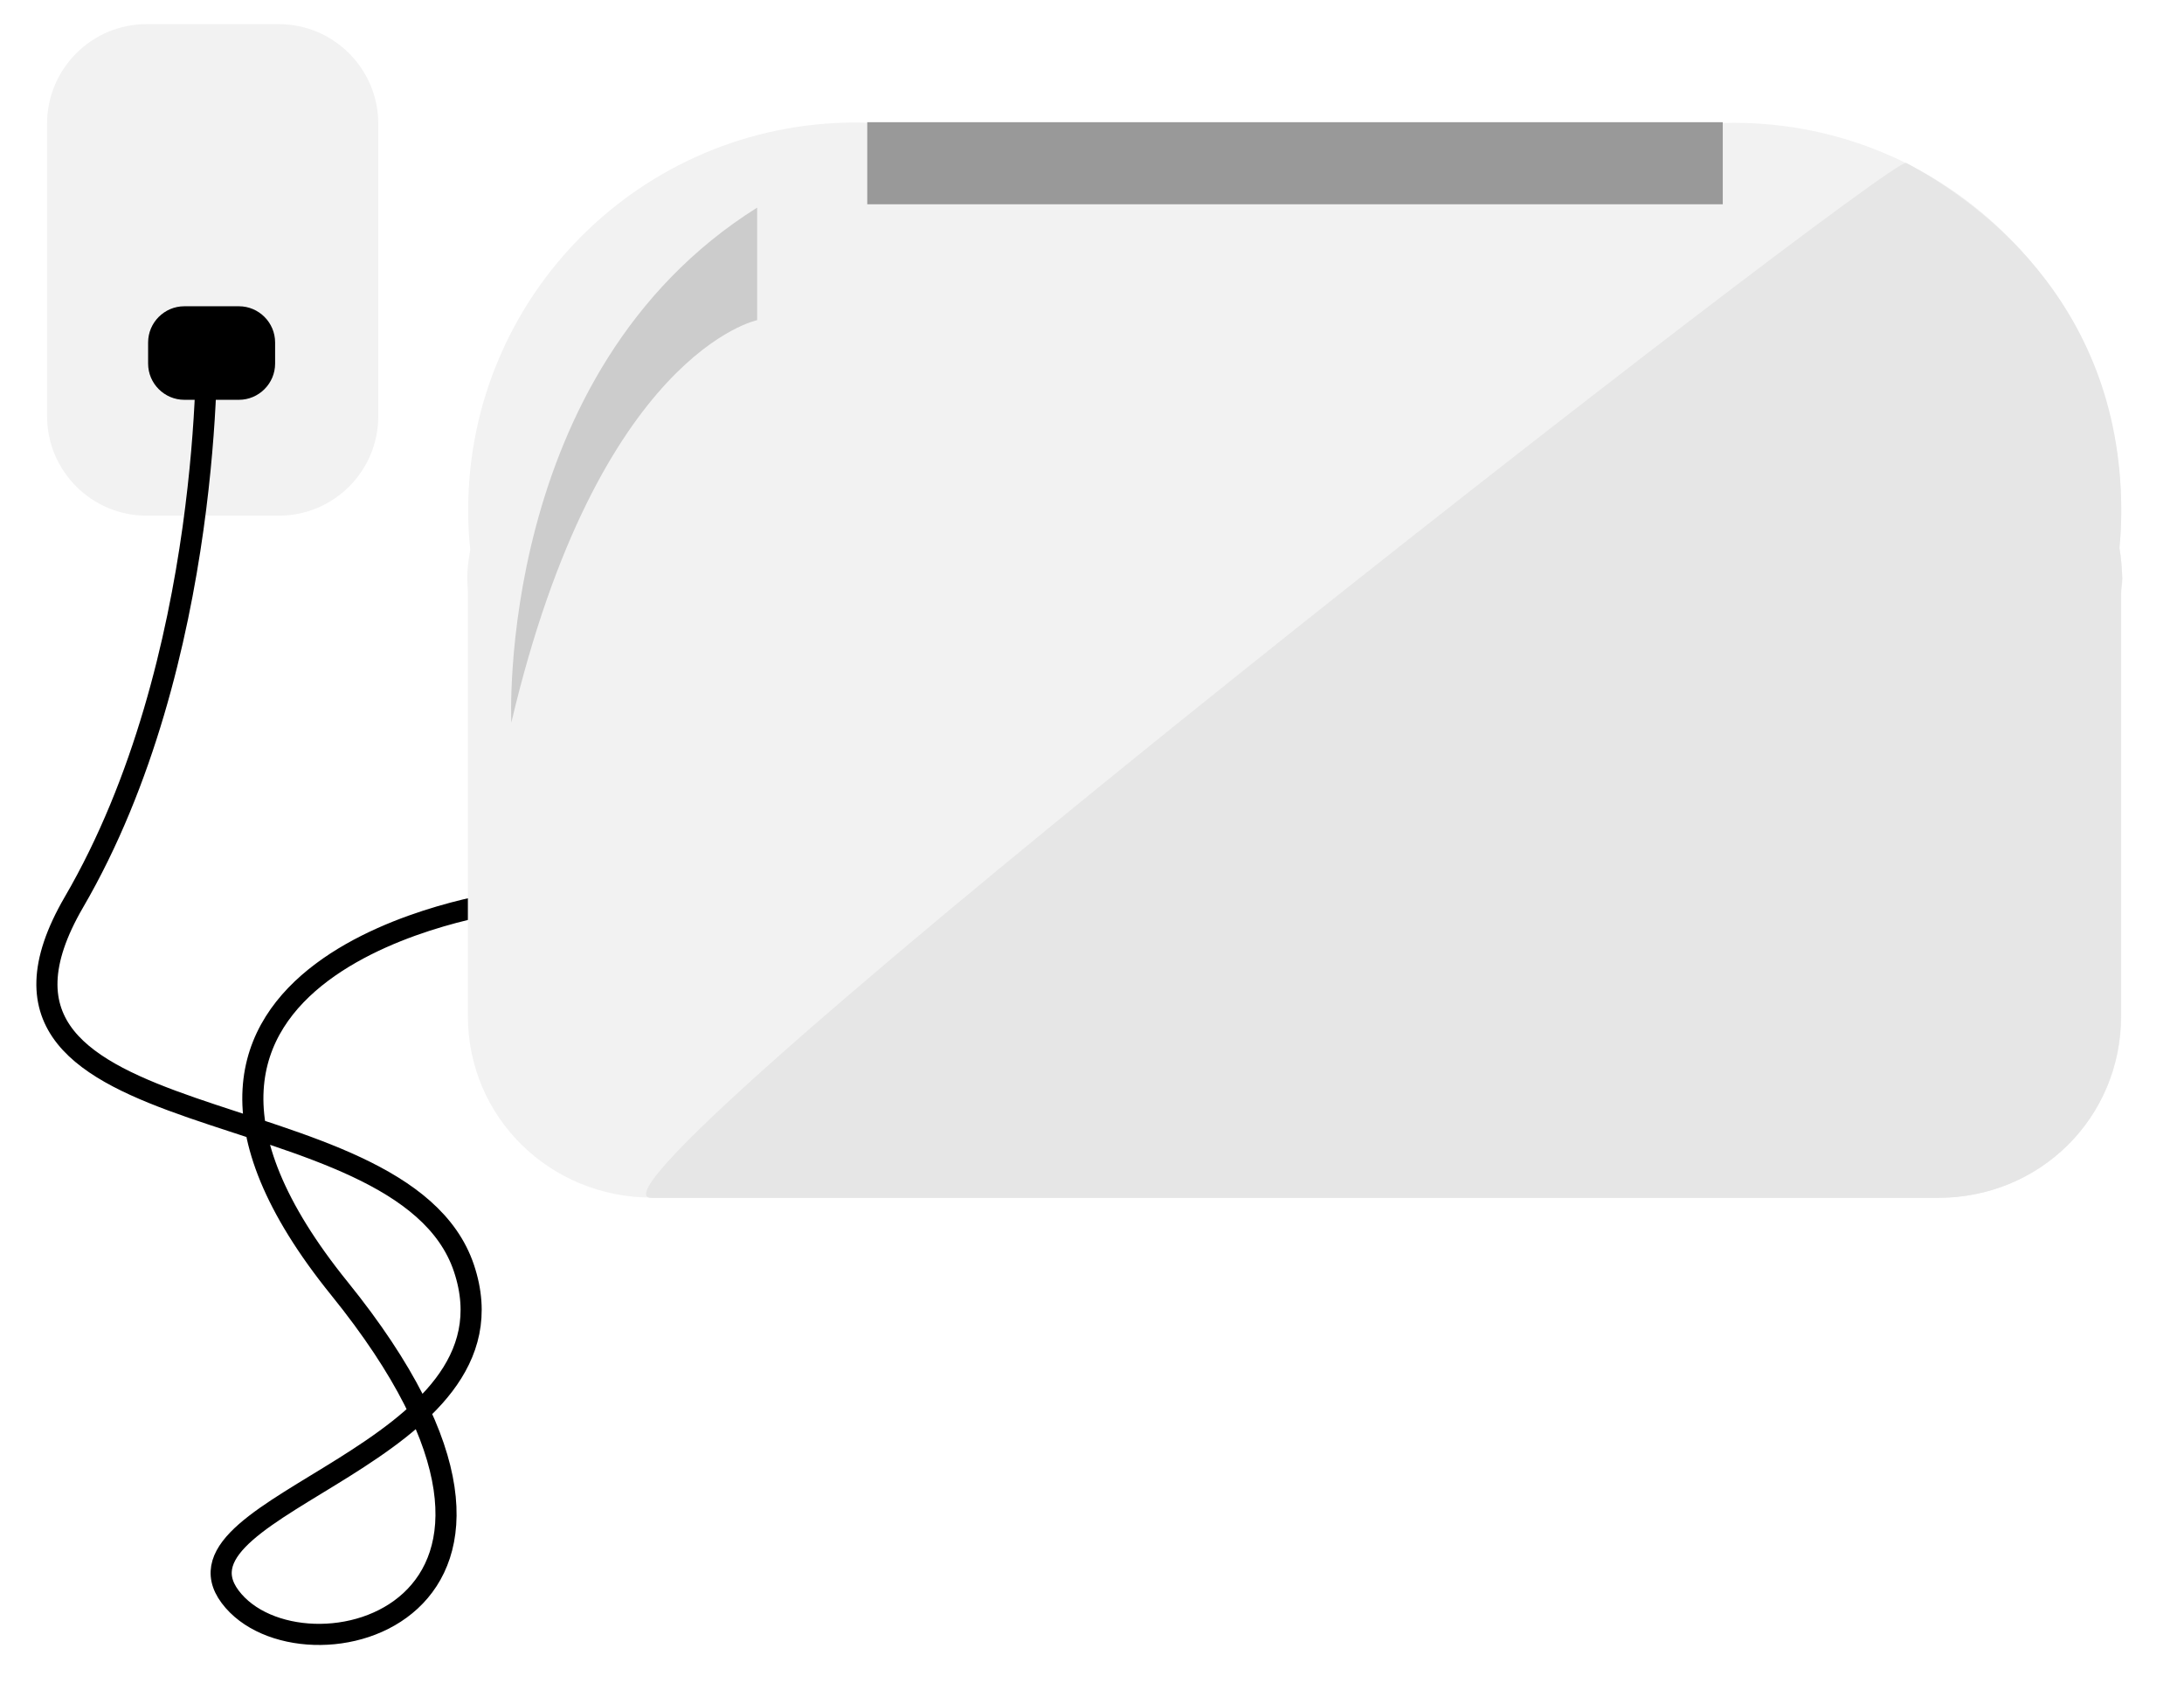
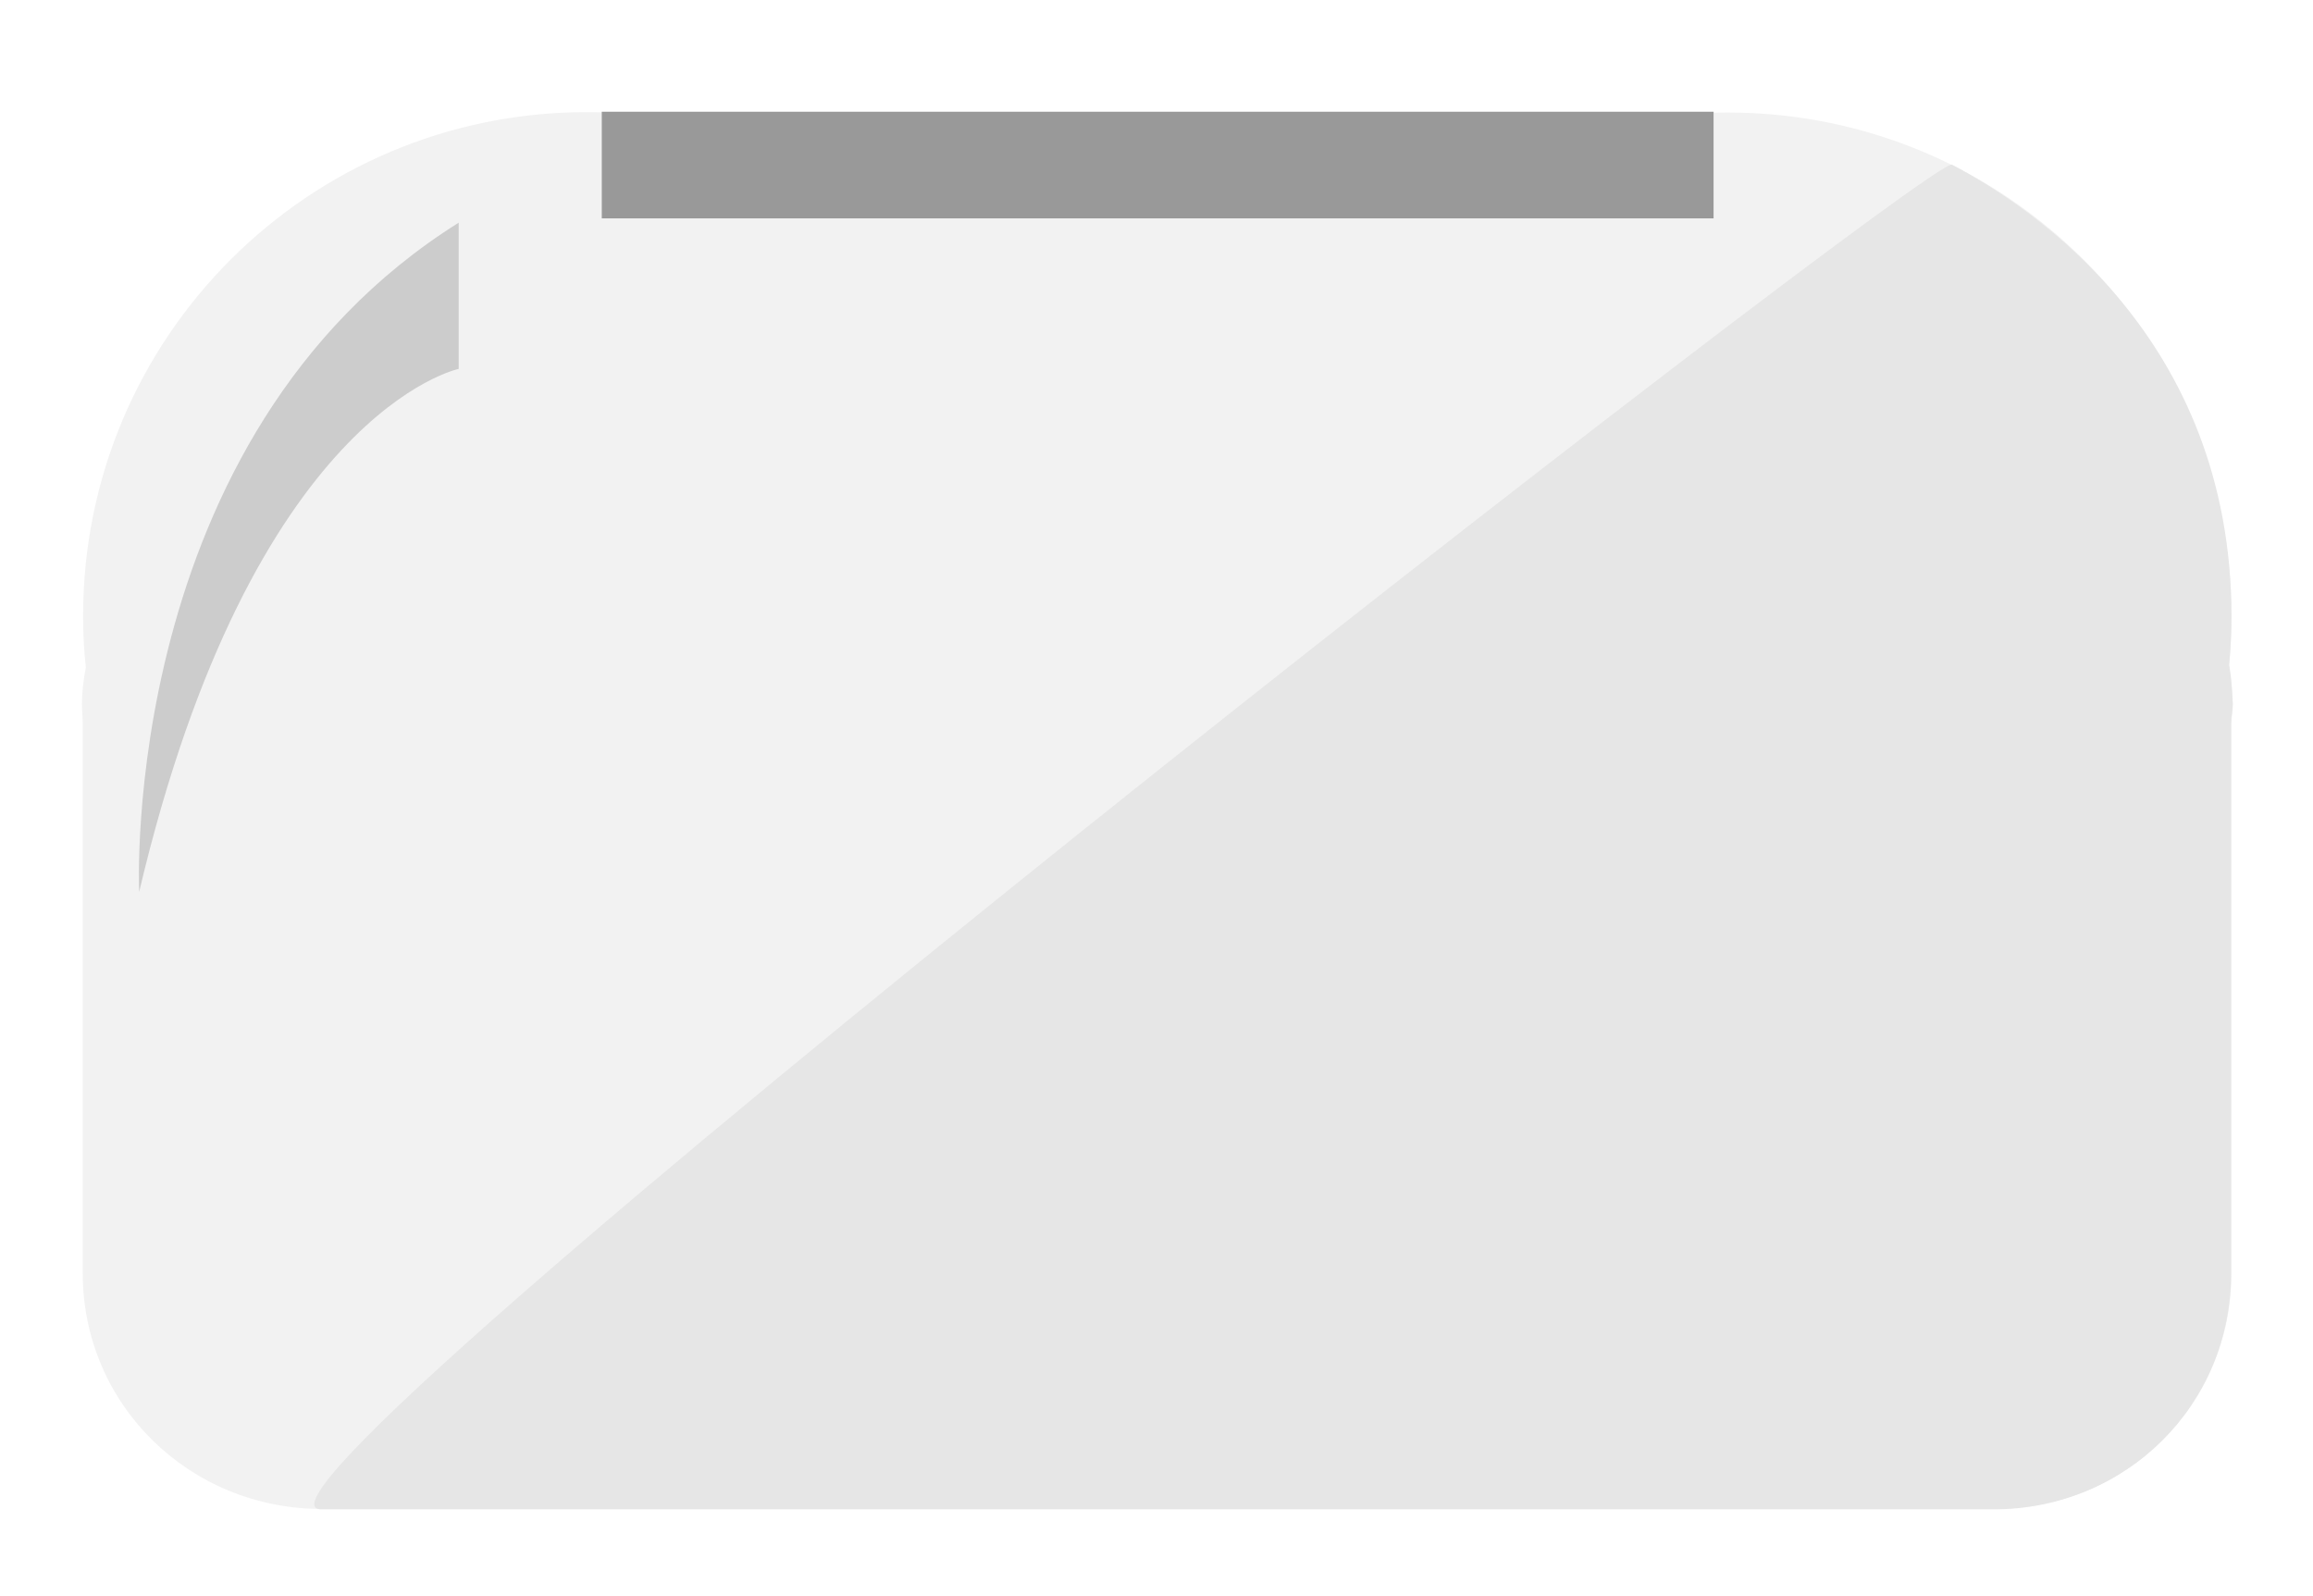
- <svg xmlns="http://www.w3.org/2000/svg" version="1.1" id="Layer_1" x="0px" y="0px" viewBox="0 0 724 560" style="enable-background:new 0 0 724 560;" xml:space="preserve">
+ <svg xmlns="http://www.w3.org/2000/svg" version="1.1" id="Layer_1" x="0px" y="0px" viewBox="0 0 590 407" style="enable-background:new 0 0 590 407;" xml:space="preserve">
  <style type="text/css">
- 	.st0{fill:#F2F2F2;}
- 	.st1{fill:none;stroke:#000000;stroke-width:7;stroke-miterlimit:10;}
- 	.st2{fill:#E6E6E6;}
- 	.st3{fill:#CCCCCC;}
- 	.st4{fill:#999999;}
+ 	.st0{display:none;fill:#F2F2F2;}
+ 	.st1{display:none;}
+ 	.st2{display:inline;fill:none;stroke:#000000;stroke-width:7;stroke-miterlimit:10;}
+ 	.st3{display:inline;}
+ 	.st4{fill:#F2F2F2;}
+ 	.st5{fill:#E6E6E6;}
+ 	.st6{fill:#CCCCCC;}
+ 	.st7{fill:#999999;}
</style>
  <g id="Toaster">
-     <path class="st0" d="M92.4,170.9H48.6c-18.2,0-33-14.8-33-33V41c0-18.2,14.8-33,33-33h43.8c18.2,0,33,14.8,33,33v96.9   C125.4,156.2,110.6,170.9,92.4,170.9z" />
-     <g id="Plug">
-       <path class="st1" d="M68.5,111.5c0,0,2.6,107.5-44,187.5c-47.5,81.7,108.6,59.5,129.3,121.3S53,498.1,76.3,529.2    s124.1,6.5,36.2-102.2s54.3-128,54.3-128" />
-       <path d="M79.2,132.5H61.1c-6.6,0-12-5.4-12-12v-7c0-6.6,5.4-12,12-12h18.1c6.6,0,12,5.4,12,12v7C91.2,127.1,85.8,132.5,79.2,132.5    z" />
+     <path class="st0" d="M-41.6,158.9h-43.8c-18.2,0-33-14.8-33-33V29c0-18.2,14.8-33,33-33h43.8c18.2,0,33,14.8,33,33v96.9   C-8.6,144.2-23.4,158.9-41.6,158.9z" />
+     <g id="Plug" class="st1">
+       <path class="st2" d="M-65.5,99.5c0,0,2.6,107.5-44,187.5C-157,368.6-0.8,346.5,19.9,408.3S-81,486.1-57.7,517.2    S66.4,523.6-21.5,415s54.3-128,54.3-128" />
+       <path class="st3" d="M-54.8,120.5h-18.1c-6.6,0-12-5.4-12-12v-7c0-6.6,5.4-12,12-12h18.1c6.6,0,12,5.4,12,12v7    C-42.8,115.1-48.2,120.5-54.8,120.5z" />
    </g>
-     <path class="st0" d="M702.6,181.6c0.4-4.1,0.6-8.2,0.6-12.4c0-71-57.5-128.5-128.5-128.5c-5.8,0-11.5,0.4-17.1,1.1l-256.6,0   c-5.7-0.8-11.5-1.2-17.3-1.2c-71,0-128.5,57.5-128.5,128.5c0,4.4,0.2,8.8,0.7,13.1c-0.6,3.2-1,6.3-1,9.3c0,1.7,0.2,3.4,0.2,5.1   v140.1c0,33.7,27.3,60.2,61,60.2h426.5c33.7,0,60.6-26.5,60.6-60.2V196.7c0-1.7,0.4-3.4,0.4-5.1C703.4,188.4,703.2,185,702.6,181.6   z" />
-     <path class="st2" d="M702.6,181.6c0.4-4.1,0.6-8.2,0.6-12.4c0-71-50.8-104.4-71.3-115.2C626.8,51.2,182.3,397,216,397h426.5   c33.7,0,60.6-26.5,60.6-60.2V196.7c0-1.7,0.4-3.4,0.4-5.1C703.4,188.4,703.2,185,702.6,181.6z" />
-     <path class="st3" d="M251,68.8v37.3c0,0-52.6,10.8-81.5,133.4C169.5,239.5,164,123.4,251,68.8z" />
-     <rect x="287.5" y="40.5" class="st4" width="283.6" height="27.2" />
+     <path class="st4" d="M568.6,169.6c0.4-4.1,0.6-8.2,0.6-12.4c0-71-57.5-128.5-128.5-128.5c-5.8,0-11.5,0.4-17.1,1.1l-256.6,0   c-5.7-0.8-11.5-1.2-17.3-1.2c-71,0-128.5,57.5-128.5,128.5c0,4.4,0.2,8.8,0.7,13.1c-0.6,3.2-1,6.3-1,9.3c0,1.7,0.2,3.4,0.2,5.1   v140.1c0,33.7,27.3,60.2,61,60.2h426.5c33.7,0,60.6-26.5,60.6-60.2V184.7c0-1.7,0.4-3.4,0.4-5.1C569.4,176.4,569.2,173,568.6,169.6   z" />
+     <path class="st5" d="M568.6,169.6c0.4-4.1,0.6-8.2,0.6-12.4c0-71-50.8-104.4-71.3-115.2C492.8,39.2,48.3,385,82,385h426.5   c33.7,0,60.6-26.5,60.6-60.2V184.7c0-1.7,0.4-3.4,0.4-5.1C569.4,176.4,569.2,173,568.6,169.6z" />
+     <path class="st6" d="M117,56.8v37.3c0,0-52.6,10.8-81.5,133.4C35.5,227.5,30,111.4,117,56.8z" />
+     <rect x="153.5" y="28.5" class="st7" width="283.6" height="27.2" />
  </g>
  <g>
</g>
  <g>
</g>
  <g>
</g>
  <g>
</g>
  <g>
</g>
  <g>
</g>
  <g>
</g>
  <g>
</g>
  <g>
</g>
  <g>
</g>
  <g>
</g>
  <g>
</g>
  <g>
</g>
  <g>
</g>
  <g>
</g>
</svg>
